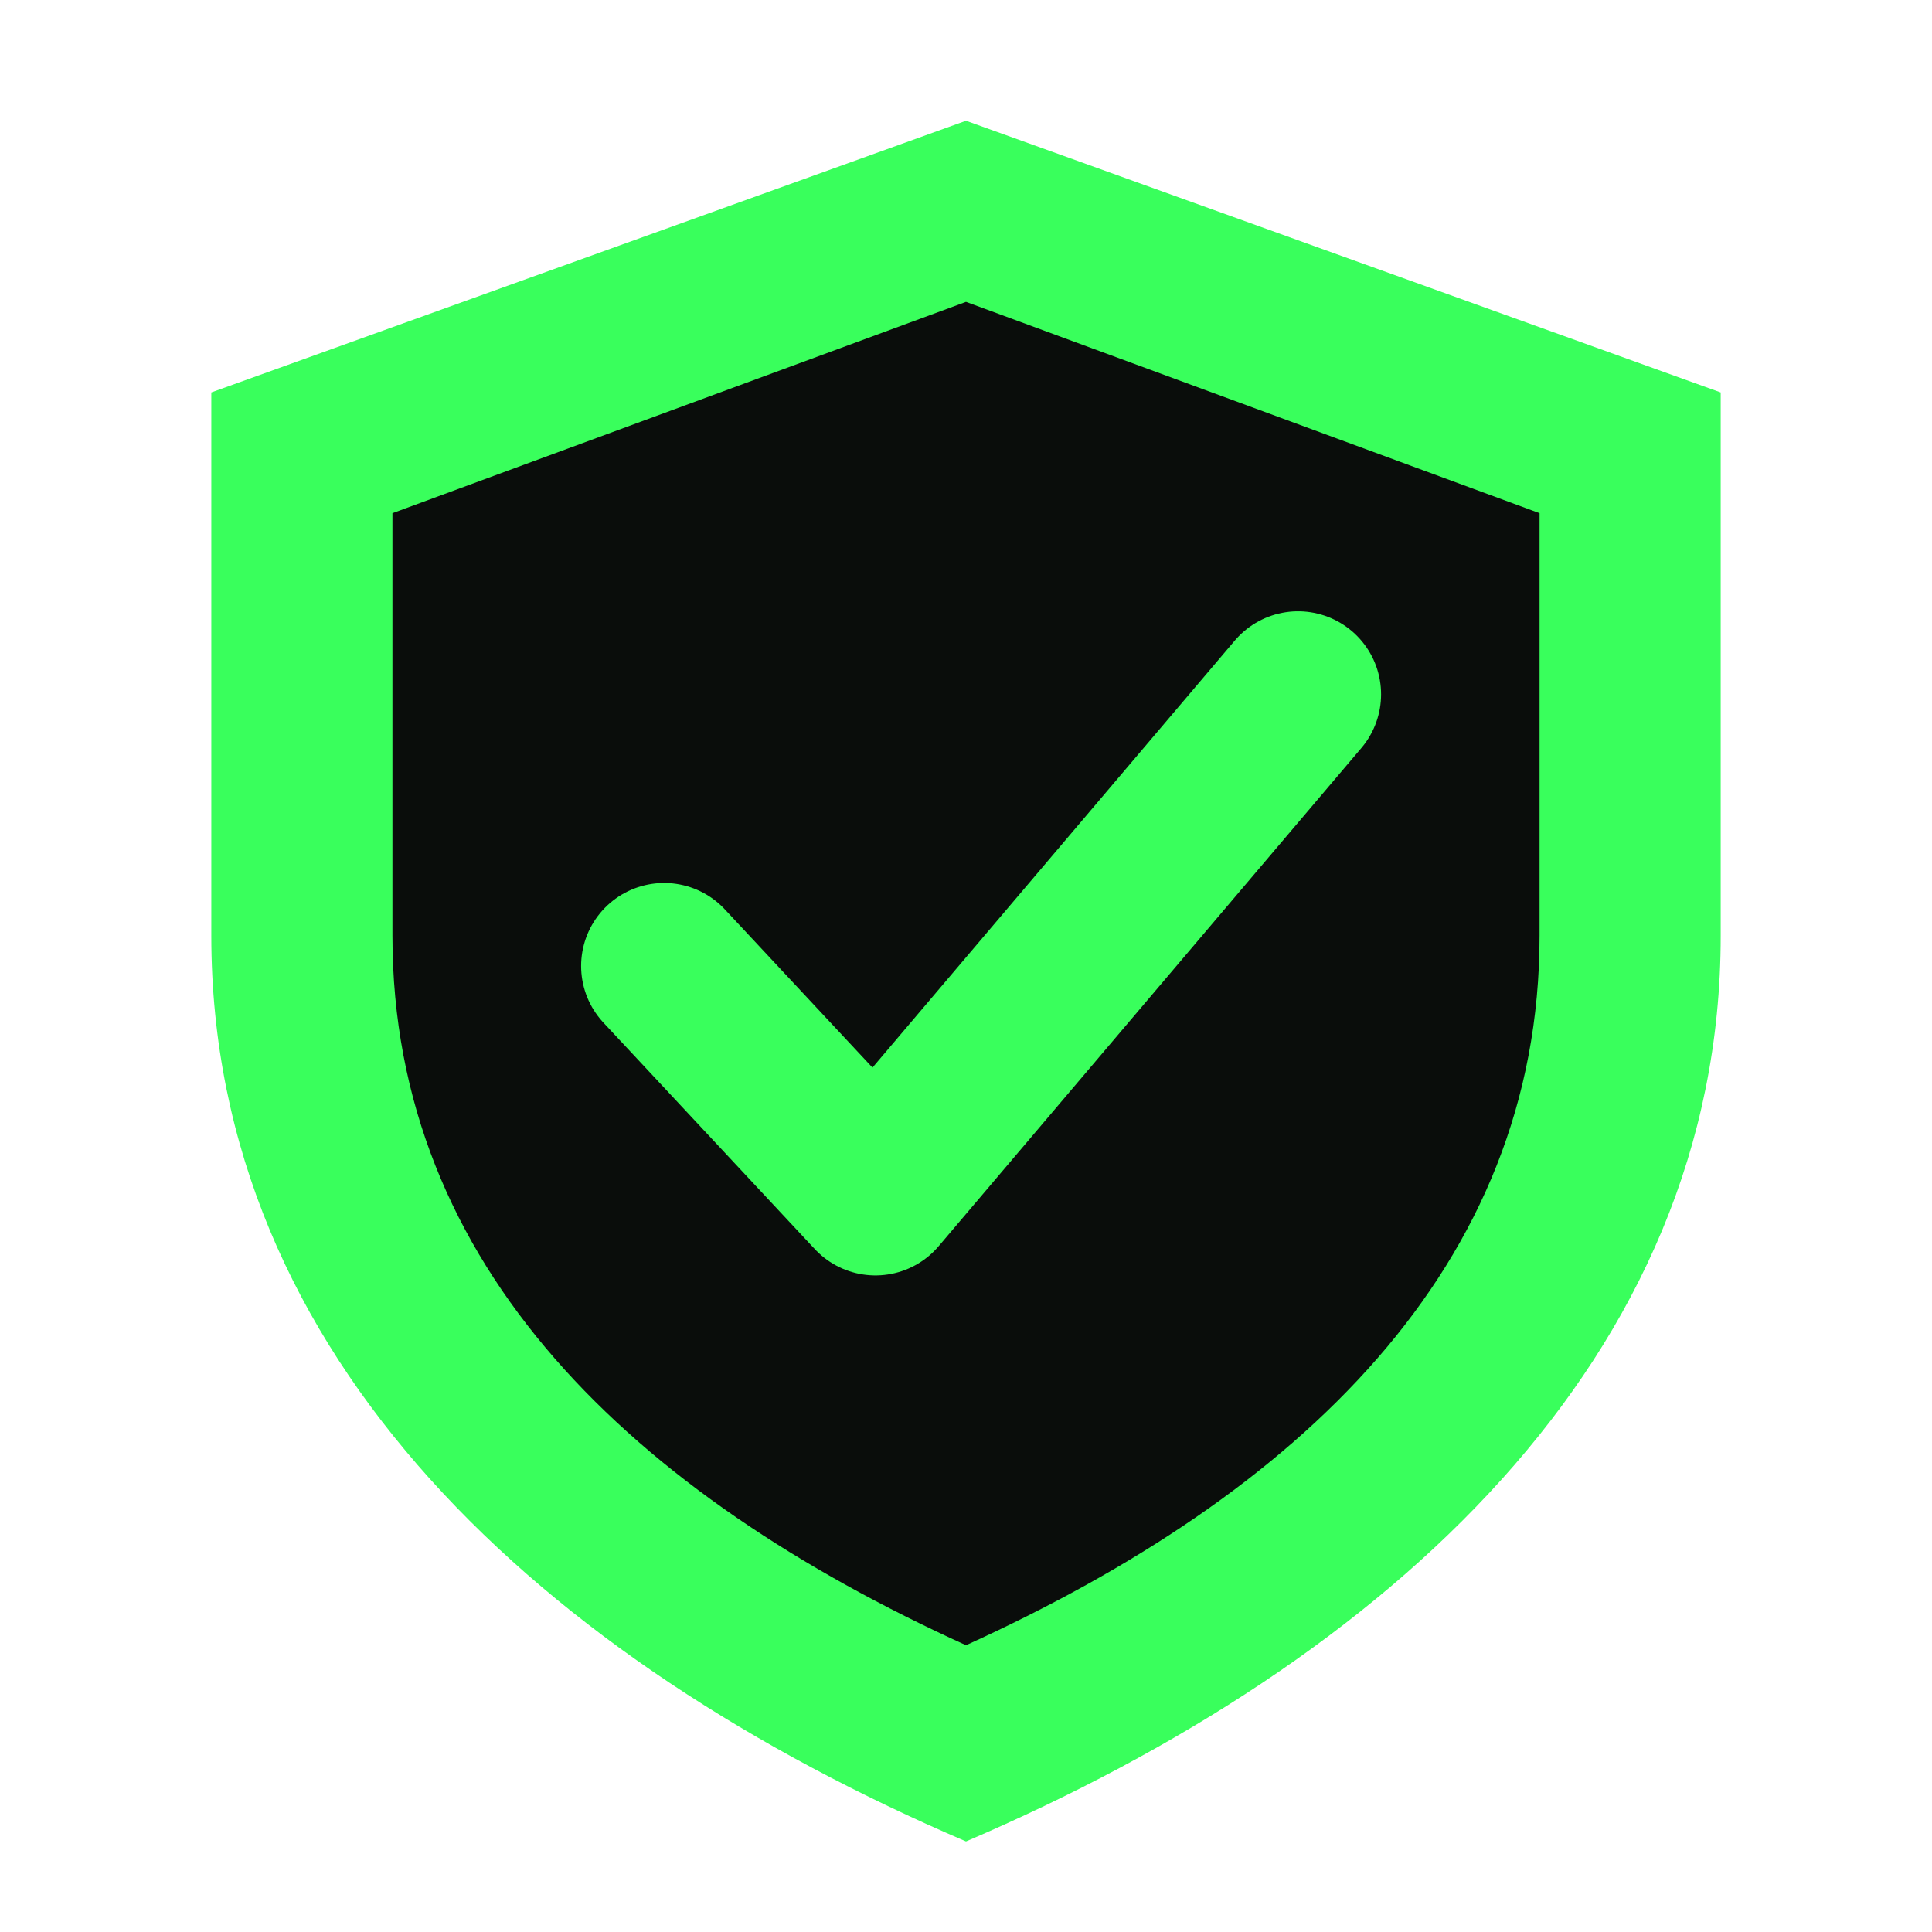
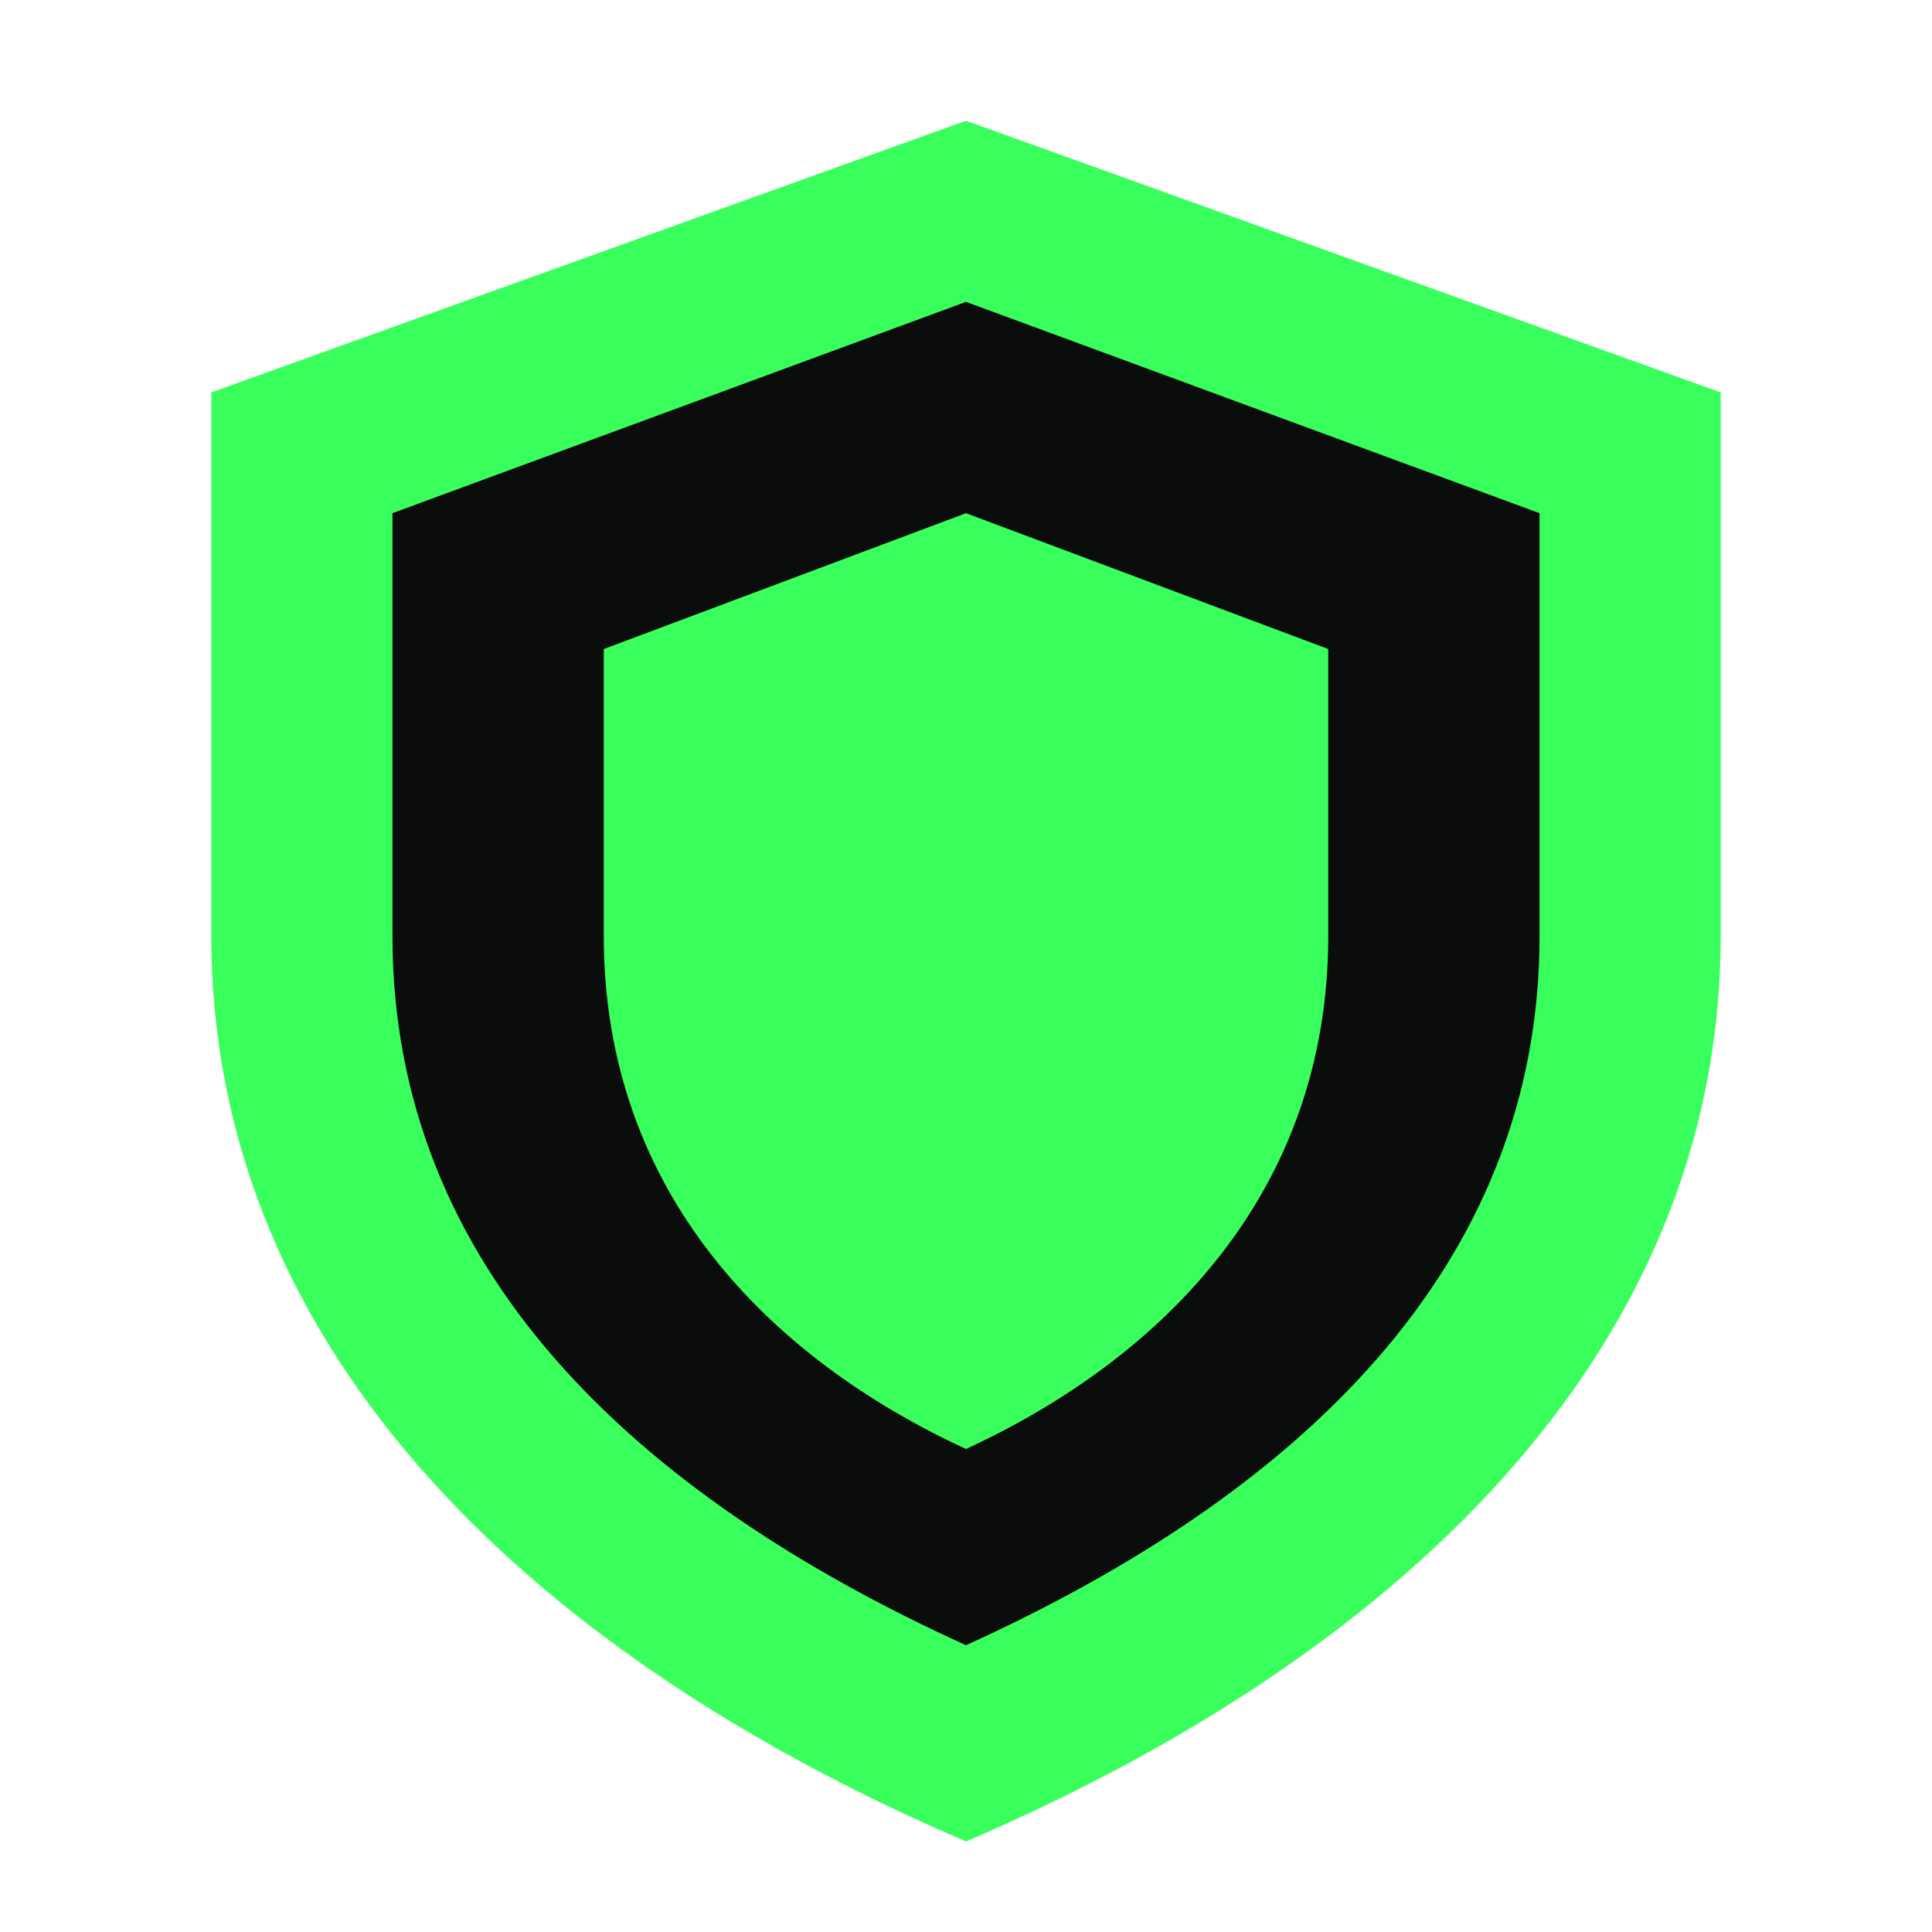
<svg xmlns="http://www.w3.org/2000/svg" viewBox="0 0 64 64" width="64" height="64">
  <path d="M32 4 L57 13 L57 31 C57 45 46 55 32 61 C18 55 7 45 7 31 L7 13 Z" fill="#39ff5c" />
  <path d="M32 10 L51 17 L51 31 C51 42 43 49.5 32 54.5 C21 49.5 13 42 13 31 L13 17 Z" fill="#0a0d0b" />
-   <path d="M22 32 L29 39.5 L43 23" fill="none" stroke="#39ff5c" stroke-width="5.5" stroke-linecap="round" stroke-linejoin="round" />
+   <path d="M32 17 L44 21.5 L44 31 C44 39.5 38.5 45 32 48 C25.5 45 20 39.5 20 31 L20 21.5 Z" fill="#39ff5c" />
</svg>
